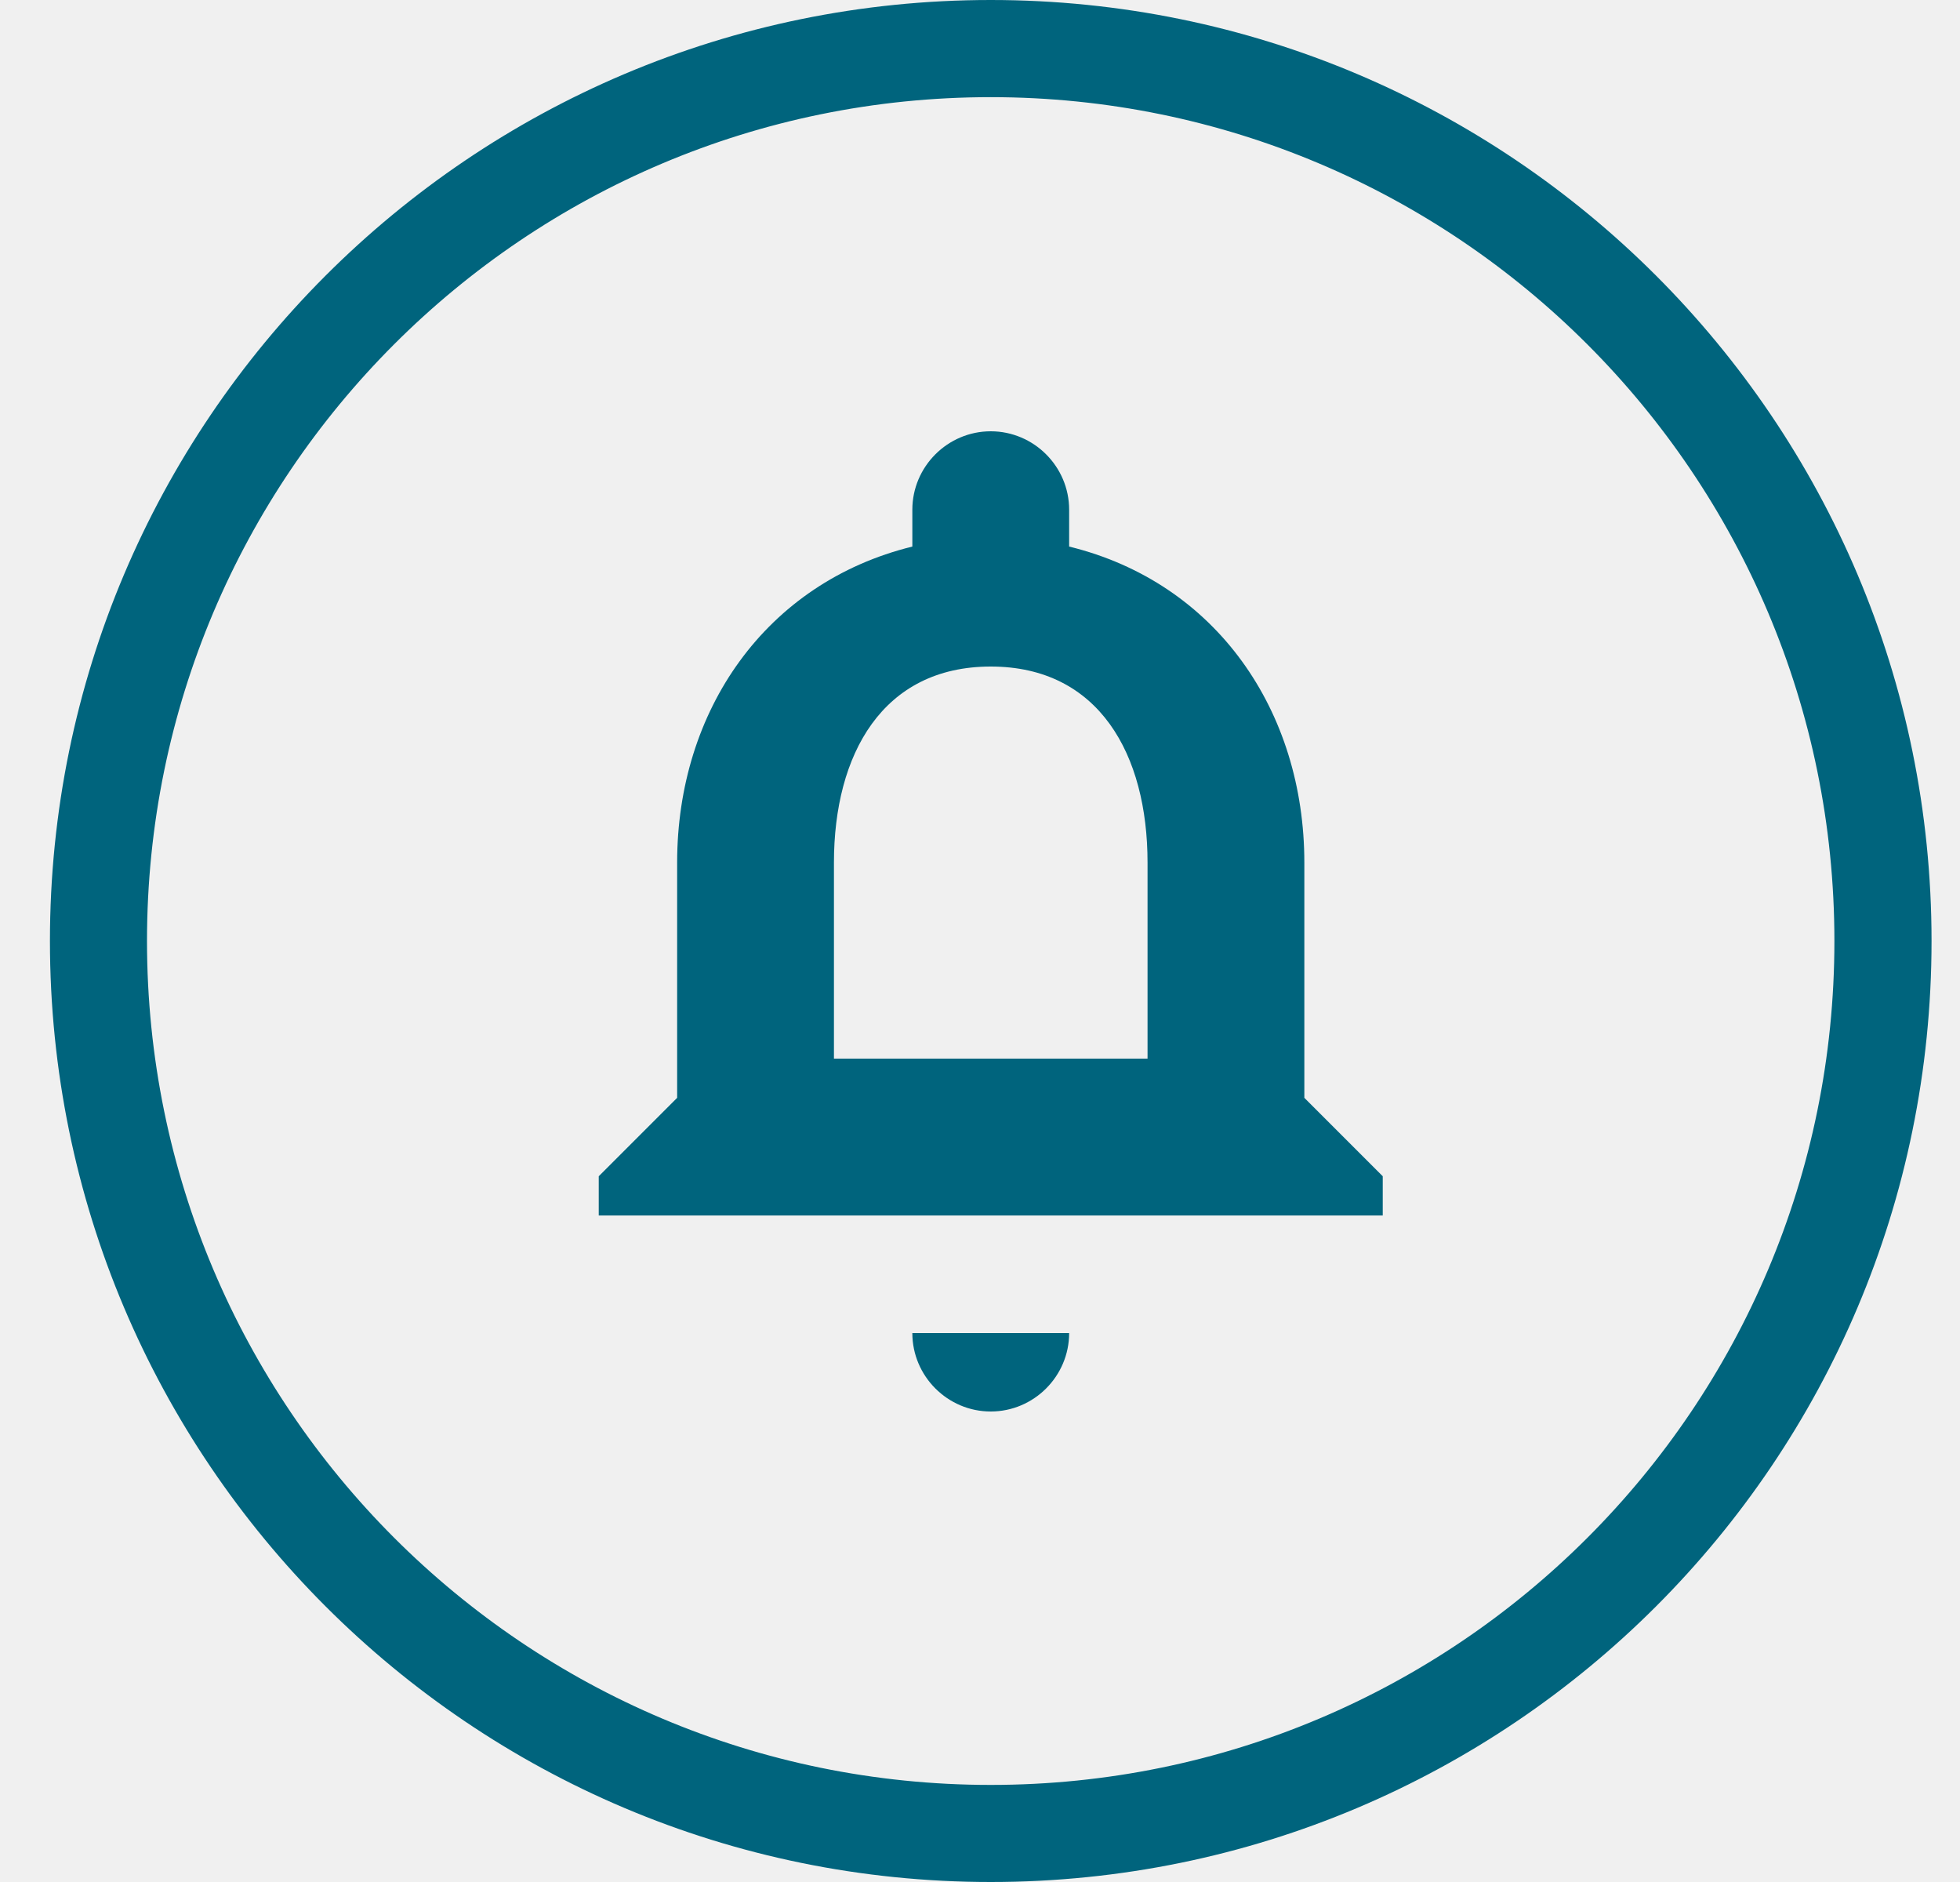
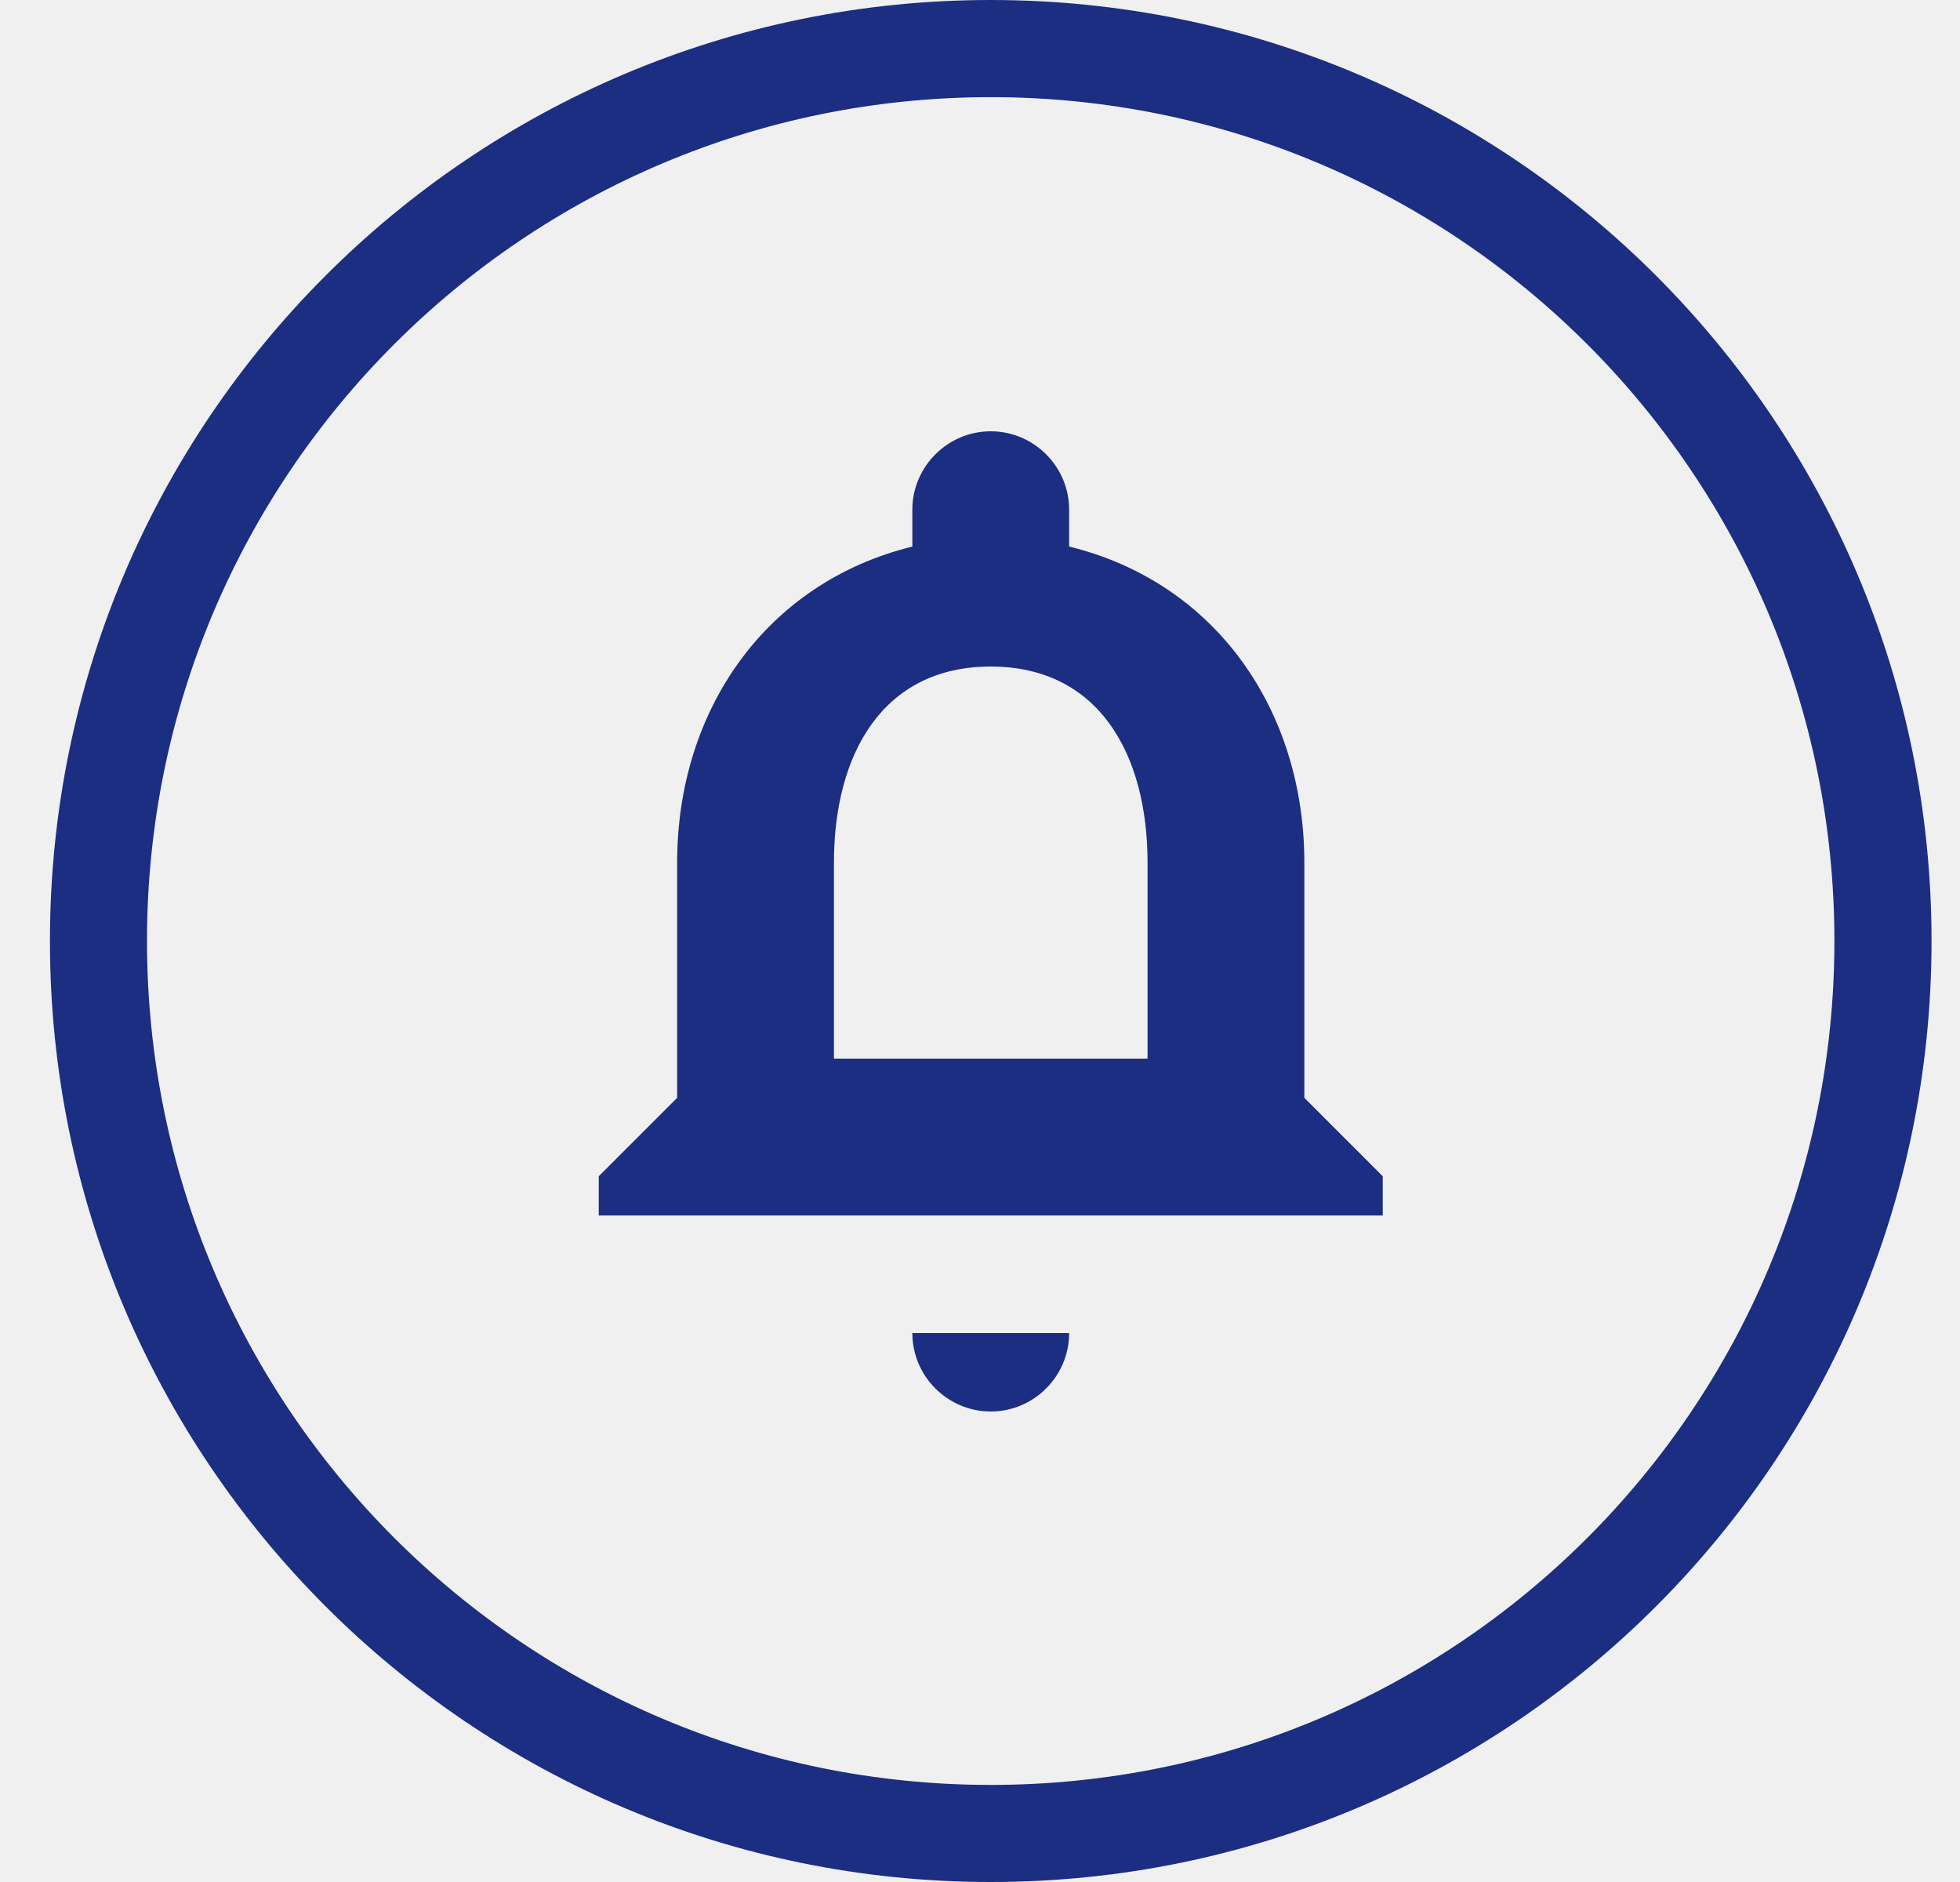
<svg xmlns="http://www.w3.org/2000/svg" width="25" height="24" viewBox="0 0 25 24" fill="none">
  <g clip-path="url(#clip0_bell_red)">
-     <path d="M12.637 18C13.187 18 13.637 17.55 13.637 17H11.637C11.637 17.55 12.087 18 12.637 18ZM16.637 14V11C16.637 9.07 15.517 7.43 13.637 6.97V6.5C13.637 5.95 13.187 5.5 12.637 5.5C12.087 5.5 11.637 5.95 11.637 6.5V6.97C9.767 7.43 8.637 9.06 8.637 11V14L7.637 15V15.5H17.637V15L16.637 14ZM14.637 13.5H10.637V11C10.637 9.62 11.257 8.5 12.637 8.5C14.017 8.5 14.637 9.62 14.637 11V13.5Z" fill="#00647D" />
-     <path fill-rule="evenodd" clip-rule="evenodd" d="M12.637 1.239C18.577 1.239 23.398 6.054 23.398 12C23.398 17.946 18.583 22.762 12.637 22.762C6.69 22.762 1.875 17.94 1.875 12C1.875 6.06 6.69 1.239 12.637 1.239ZM12.637 0C19.265 0 24.637 5.371 24.637 12C24.637 18.629 19.265 24 12.637 24C6.008 24 0.637 18.622 0.637 12C0.637 5.378 6.008 0 12.637 0Z" fill="#00647D" />
+     <path d="M12.637 18C13.187 18 13.637 17.55 13.637 17H11.637C11.637 17.55 12.087 18 12.637 18ZM16.637 14V11C16.637 9.07 15.517 7.43 13.637 6.97V6.5C13.637 5.95 13.187 5.5 12.637 5.5C12.087 5.5 11.637 5.95 11.637 6.5V6.97C9.767 7.43 8.637 9.06 8.637 11V14L7.637 15V15.5H17.637V15L16.637 14ZM14.637 13.5H10.637V11C10.637 9.62 11.257 8.5 12.637 8.5C14.017 8.5 14.637 9.62 14.637 11V13.5Z" fill="#1B2E82" />
+     <path fill-rule="evenodd" clip-rule="evenodd" d="M12.637 1.239C18.577 1.239 23.398 6.054 23.398 12C23.398 17.946 18.583 22.762 12.637 22.762C6.69 22.762 1.875 17.94 1.875 12C1.875 6.06 6.69 1.239 12.637 1.239ZM12.637 0C19.265 0 24.637 5.371 24.637 12C24.637 18.629 19.265 24 12.637 24C6.008 24 0.637 18.622 0.637 12C0.637 5.378 6.008 0 12.637 0Z" fill="#1B2E82" />
  </g>
  <defs>
    <clipPath id="clip0_bell_red">
      <rect width="24" height="24" fill="white" transform="translate(0.636719)" />
    </clipPath>
  </defs>
</svg>
